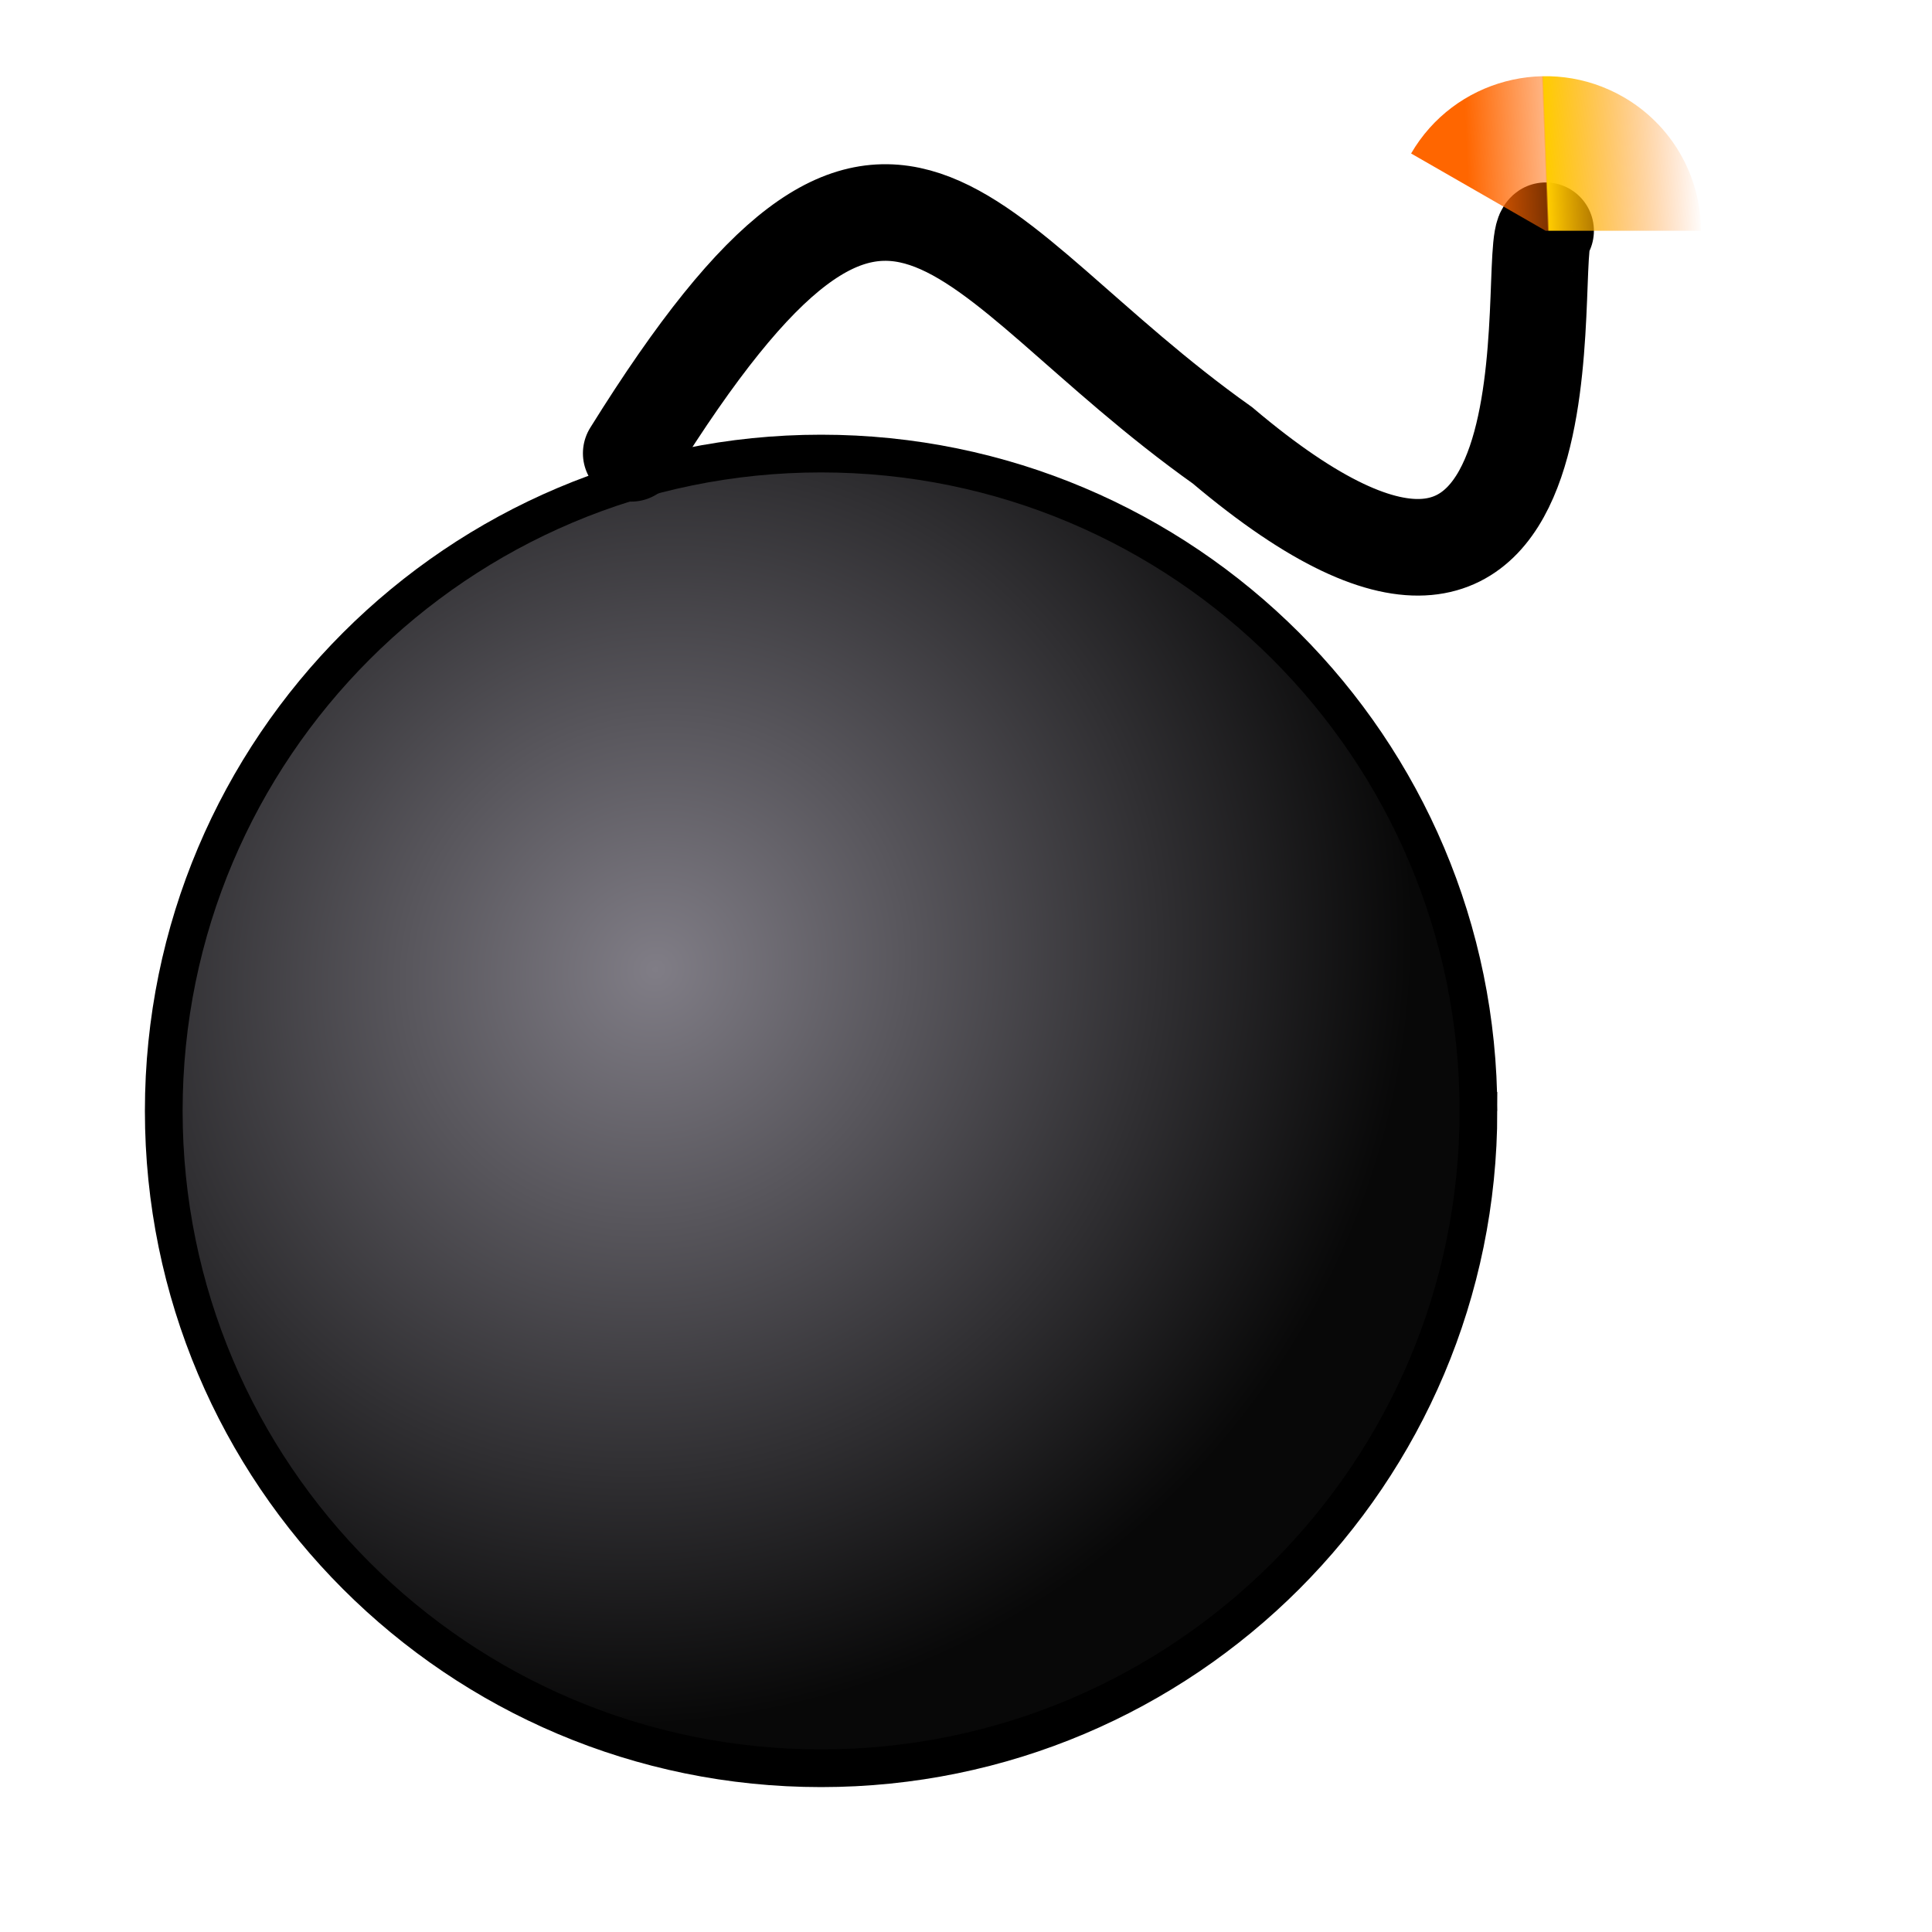
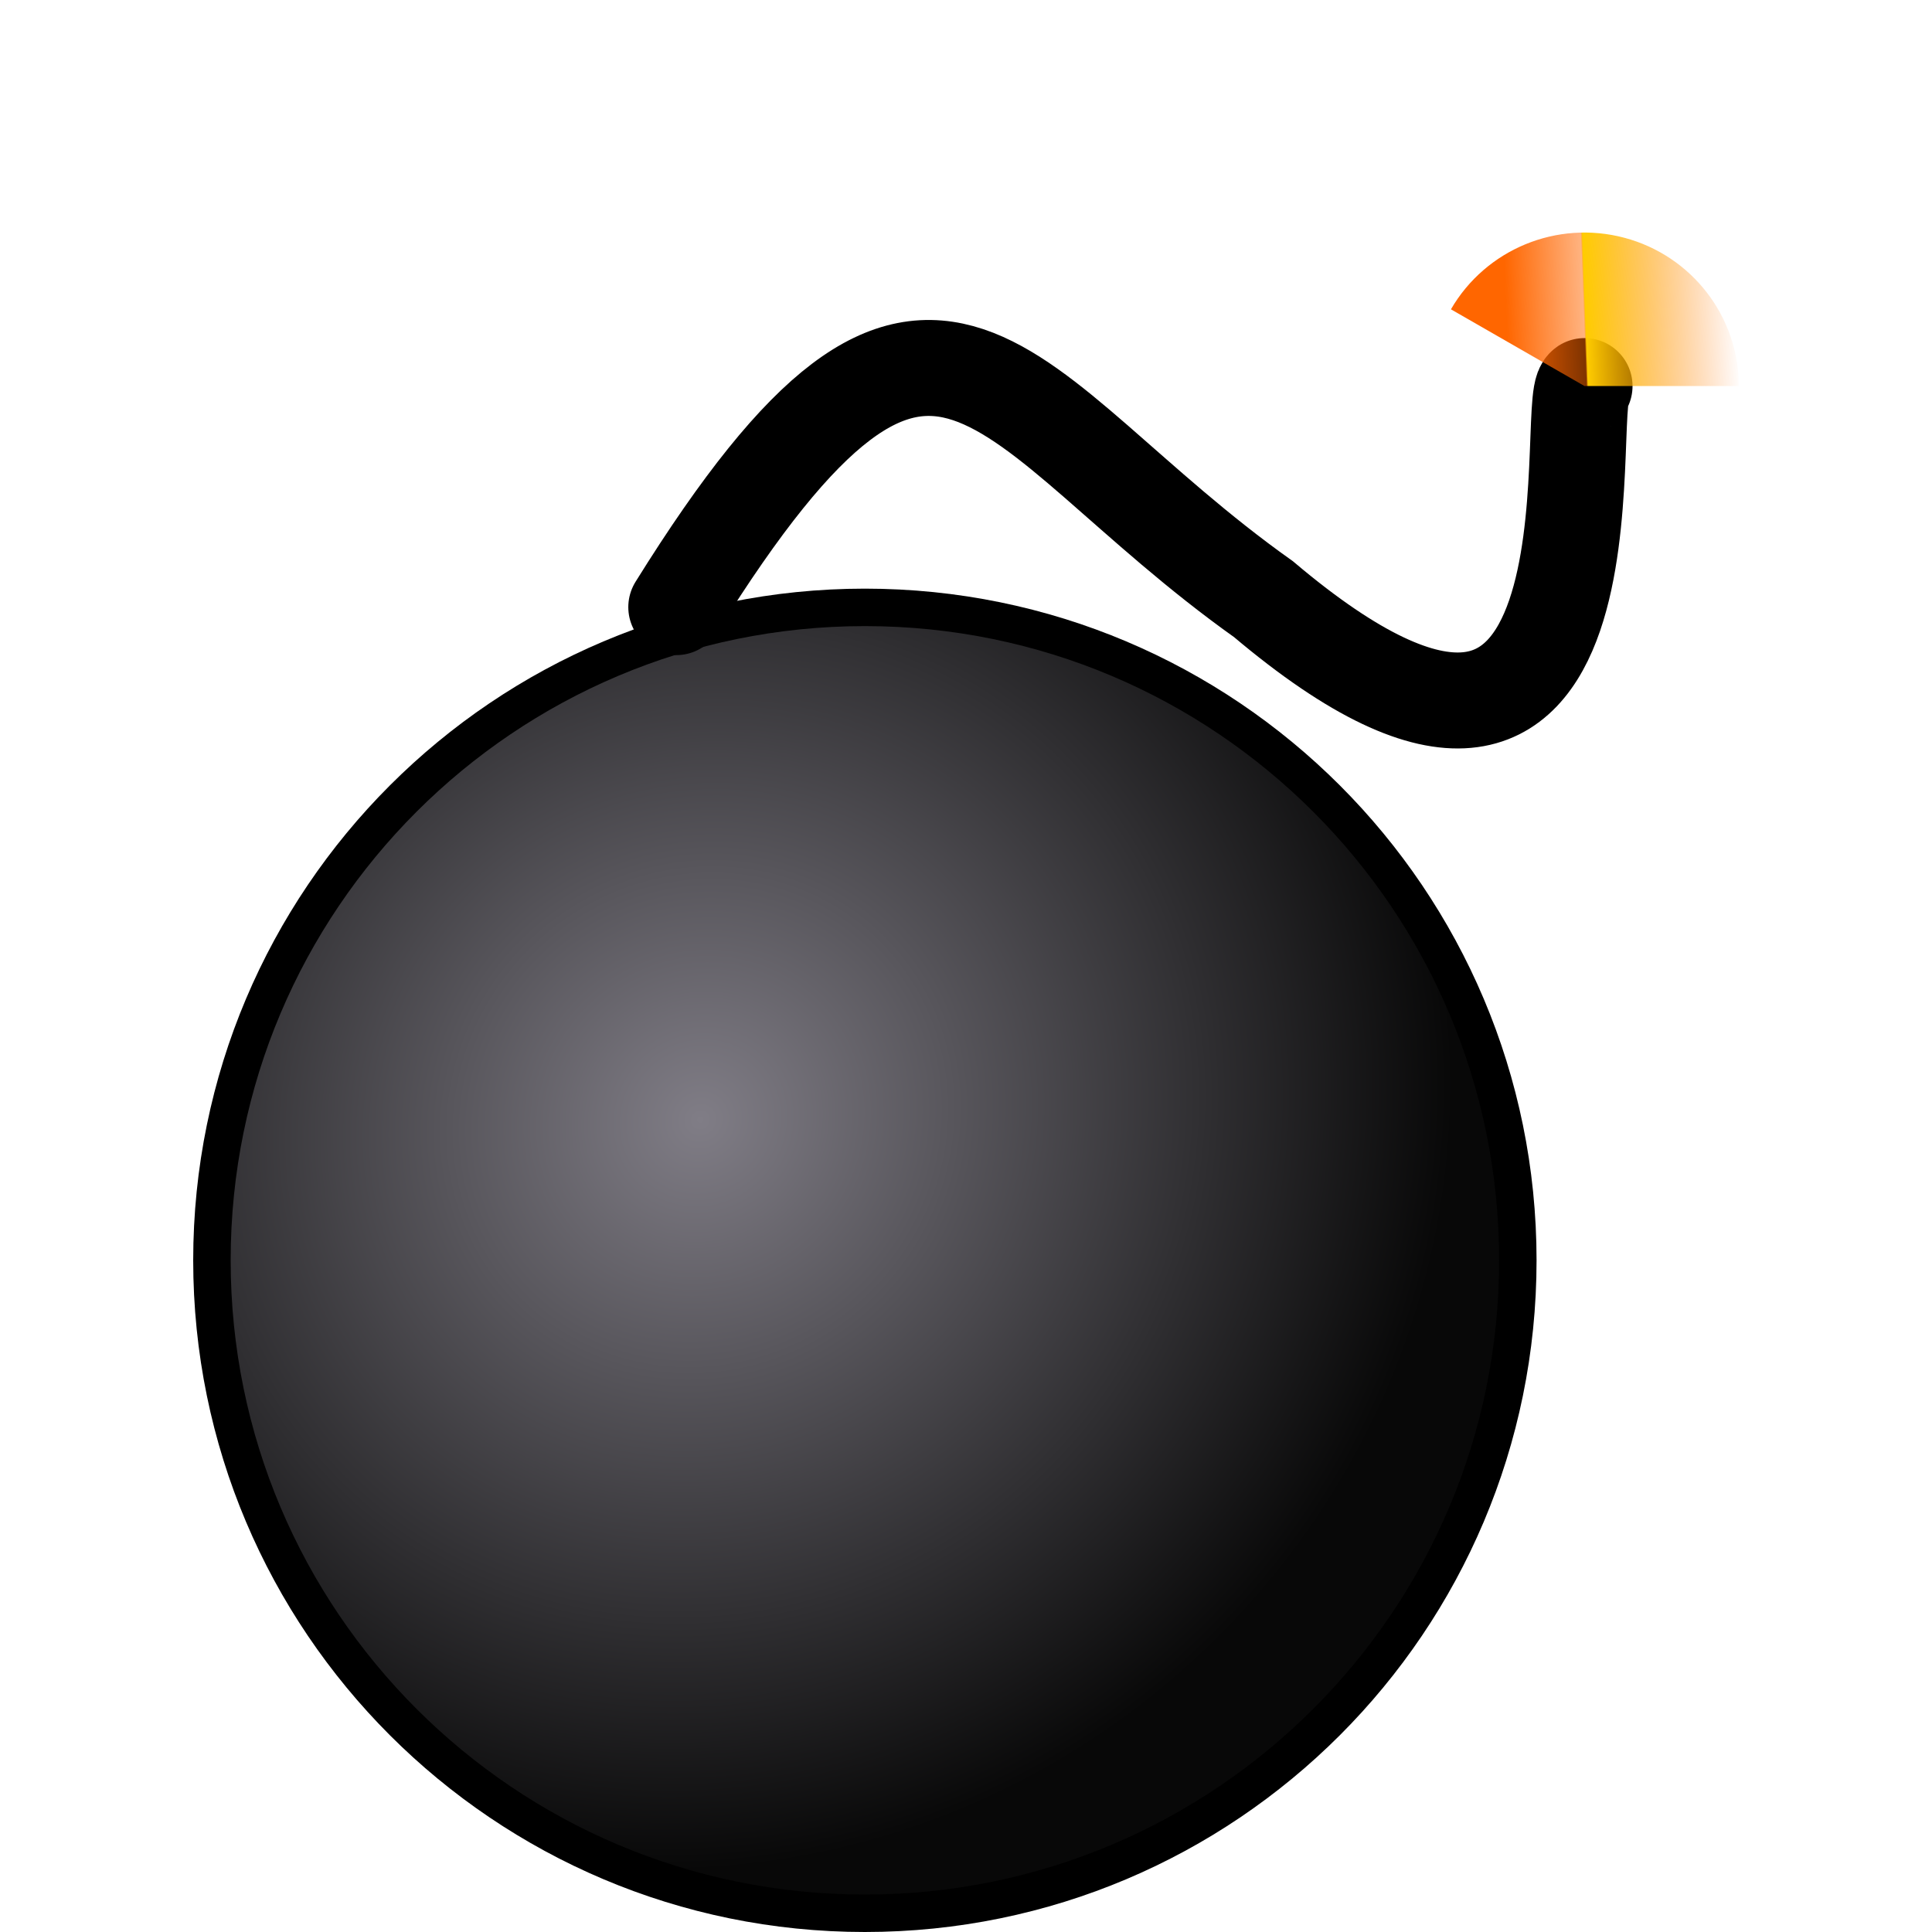
<svg xmlns="http://www.w3.org/2000/svg" xmlns:xlink="http://www.w3.org/1999/xlink" width="100" height="100" id="svg3977" version="1.1">
  <defs id="defs3979">
    <linearGradient id="linearGradient3775">
      <stop style="stop-color:#807d86;stop-opacity:1;" offset="0" id="stop3777" />
      <stop style="stop-color:#080808;stop-opacity:1;" offset="1" id="stop3779" />
    </linearGradient>
    <linearGradient id="linearGradient4579">
      <stop style="stop-color:#ff6600;stop-opacity:1;" offset="0" id="stop4581" />
      <stop id="stop3774" offset="0.333" style="stop-color:#ff6600;stop-opacity:0.498;" />
      <stop style="stop-color:#ffcc00;stop-opacity:1;" offset="0.34" id="stop3776" />
      <stop style="stop-color:#ff6600;stop-opacity:0;" offset="1" id="stop4583" />
    </linearGradient>
    <linearGradient xlink:href="#linearGradient4579" id="linearGradient4585" x1="877.936" y1="54.493" x2="973.787" y2="50.452" gradientUnits="userSpaceOnUse" />
    <radialGradient xlink:href="#linearGradient3775" id="radialGradient3781" cx="340.758" cy="507.85" fx="340.758" fy="507.85" r="358.571" gradientUnits="userSpaceOnUse" gradientTransform="matrix(0.8282198,-0.7908163,0.755102,0.7908163,-324.9429,375.7109)" />
  </defs>
  <g id="layer1" transform="translate(0,-952.3622)">
-     <path style="fill:url(#radialGradient3781);fill-opacity:1;stroke:#000000;stroke-width:20;stroke-miterlimit:20;stroke-opacity:1;stroke-dasharray:none" id="path3985" d="m 777.143,582.857 c 0,192.511 -156.061,348.571 -348.571,348.571 C 236.061,931.429 80,775.368 80,582.857 80,390.346 236.061,234.286 428.571,234.286 c 192.511,0 348.571,156.061 348.571,348.571 z" transform="matrix(0.09760956,0,0,0.09760956,0.6673309,952.9697)" />
-     <path style="fill:none;stroke:#000000;stroke-width:5;stroke-linecap:round;stroke-linejoin:miter;stroke-miterlimit:4;stroke-opacity:1;stroke-dasharray:none" d="M 32.672,975.825 C 46.302,953.925 49.404,965.563 63.274,975.414 82.579,991.727 78.838,965.078 80,964.306" id="path4569" />
-     <path style="fill:url(#linearGradient4585);fill-opacity:1;stroke:#000000;stroke-width:0;stroke-miterlimit:4;stroke-opacity:1;stroke-dasharray:none" id="path4575" d="m 855.034,50.457 c 17.574,-27.056 56.495,-36.326 86.933,-20.706 19.69,10.105 31.82,28.78 31.82,48.99 l -63.64,10e-7 z" transform="matrix(0.1263125,0,0,0.1413977,-34.96296,953.1723)" />
+     <path style="fill:url(#radialGradient3781);fill-opacity:1;stroke:#000000;stroke-width:20;stroke-miterlimit:20;stroke-opacity:1;stroke-dasharray:none" id="path3985" d="m 777.143,582.857 a 348.571,348.571 0 1 1 -697.143,0 348.571,348.571 0 1 1 697.143,0 z" transform="matrix(0.09695695,0,0,0.09695695,3.213014,961.0841)" />
+     <path style="fill:none;stroke:#000000;stroke-width:4.967;stroke-linecap:round;stroke-linejoin:miter;stroke-miterlimit:4;stroke-opacity:1;stroke-dasharray:none" d="m 35.004,983.787 c 13.539,-21.753 16.62,-10.193 30.397,-0.409 19.176,16.204 15.46,-10.267 16.615,-11.033" id="path4569" />
+     <path style="fill:url(#linearGradient4585);fill-opacity:1;stroke:#000000;stroke-width:0;stroke-miterlimit:4;stroke-opacity:1;stroke-dasharray:none" id="path4575" d="m 855.034,50.457 a 63.64,56.569 0 0 1 118.753,28.284 l -63.64,10e-7 z" transform="matrix(0.1254679,0,0,0.1404524,-32.17906,961.2853)" />
  </g>
</svg>
